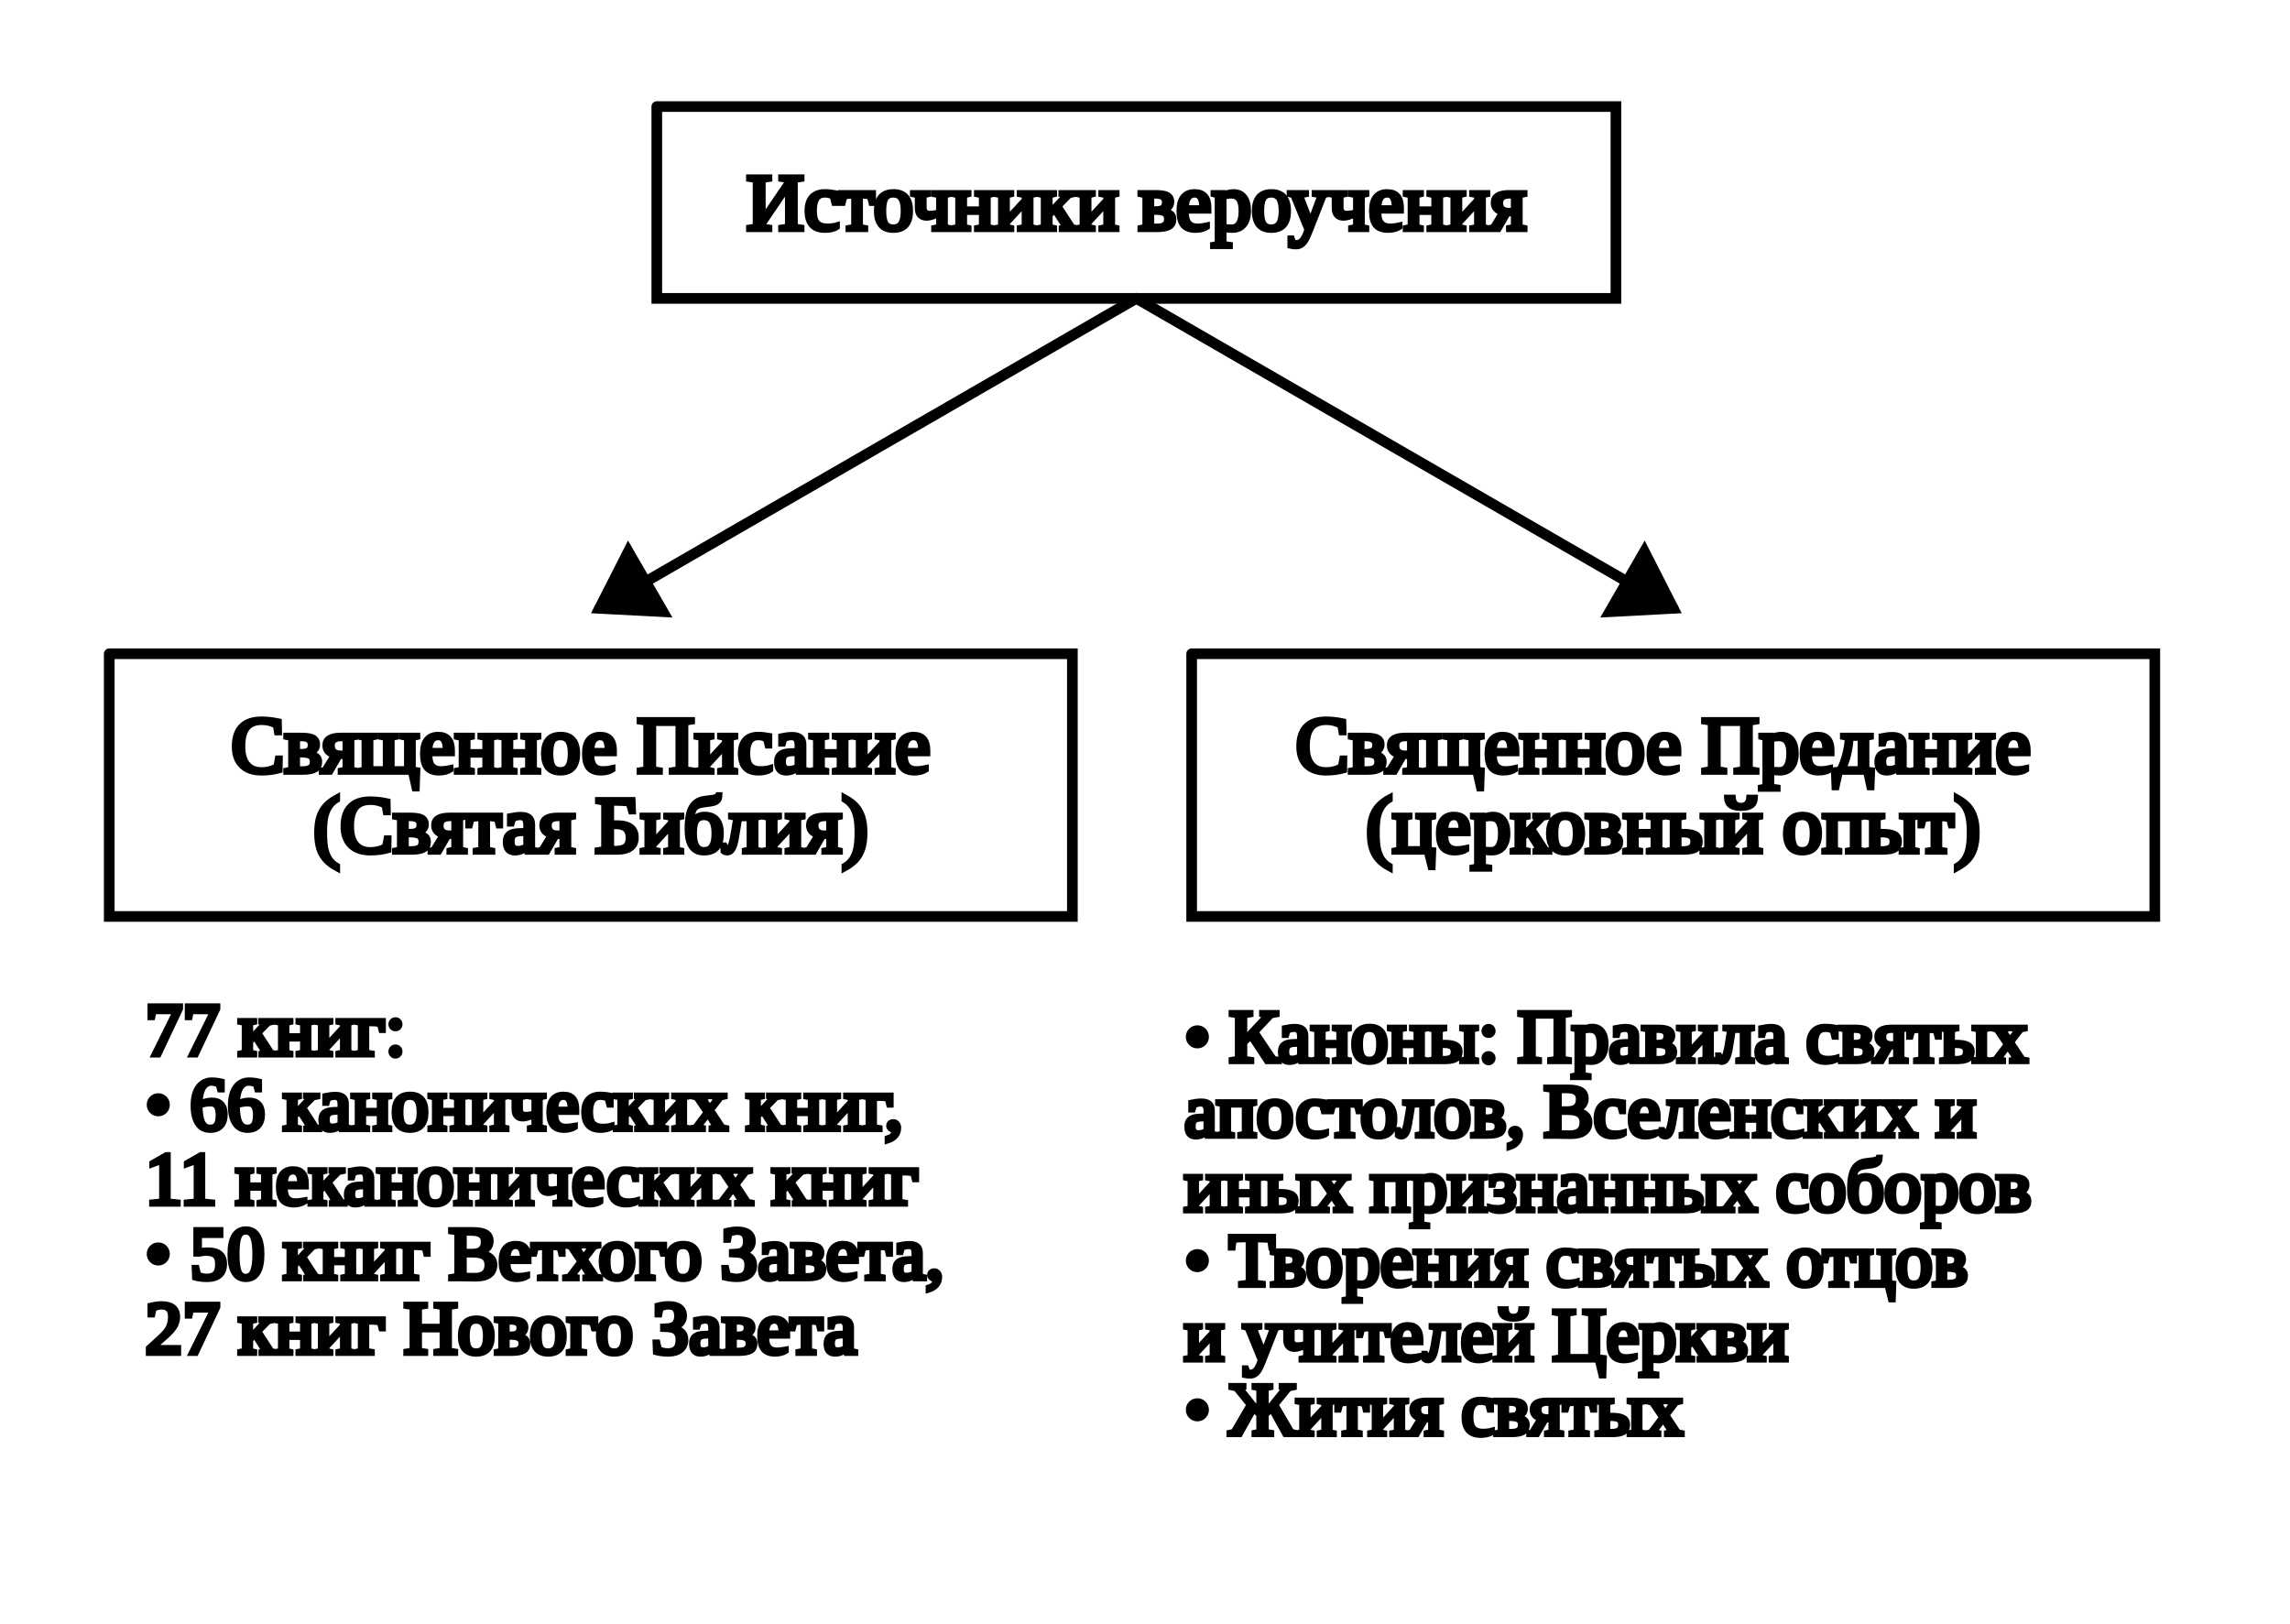
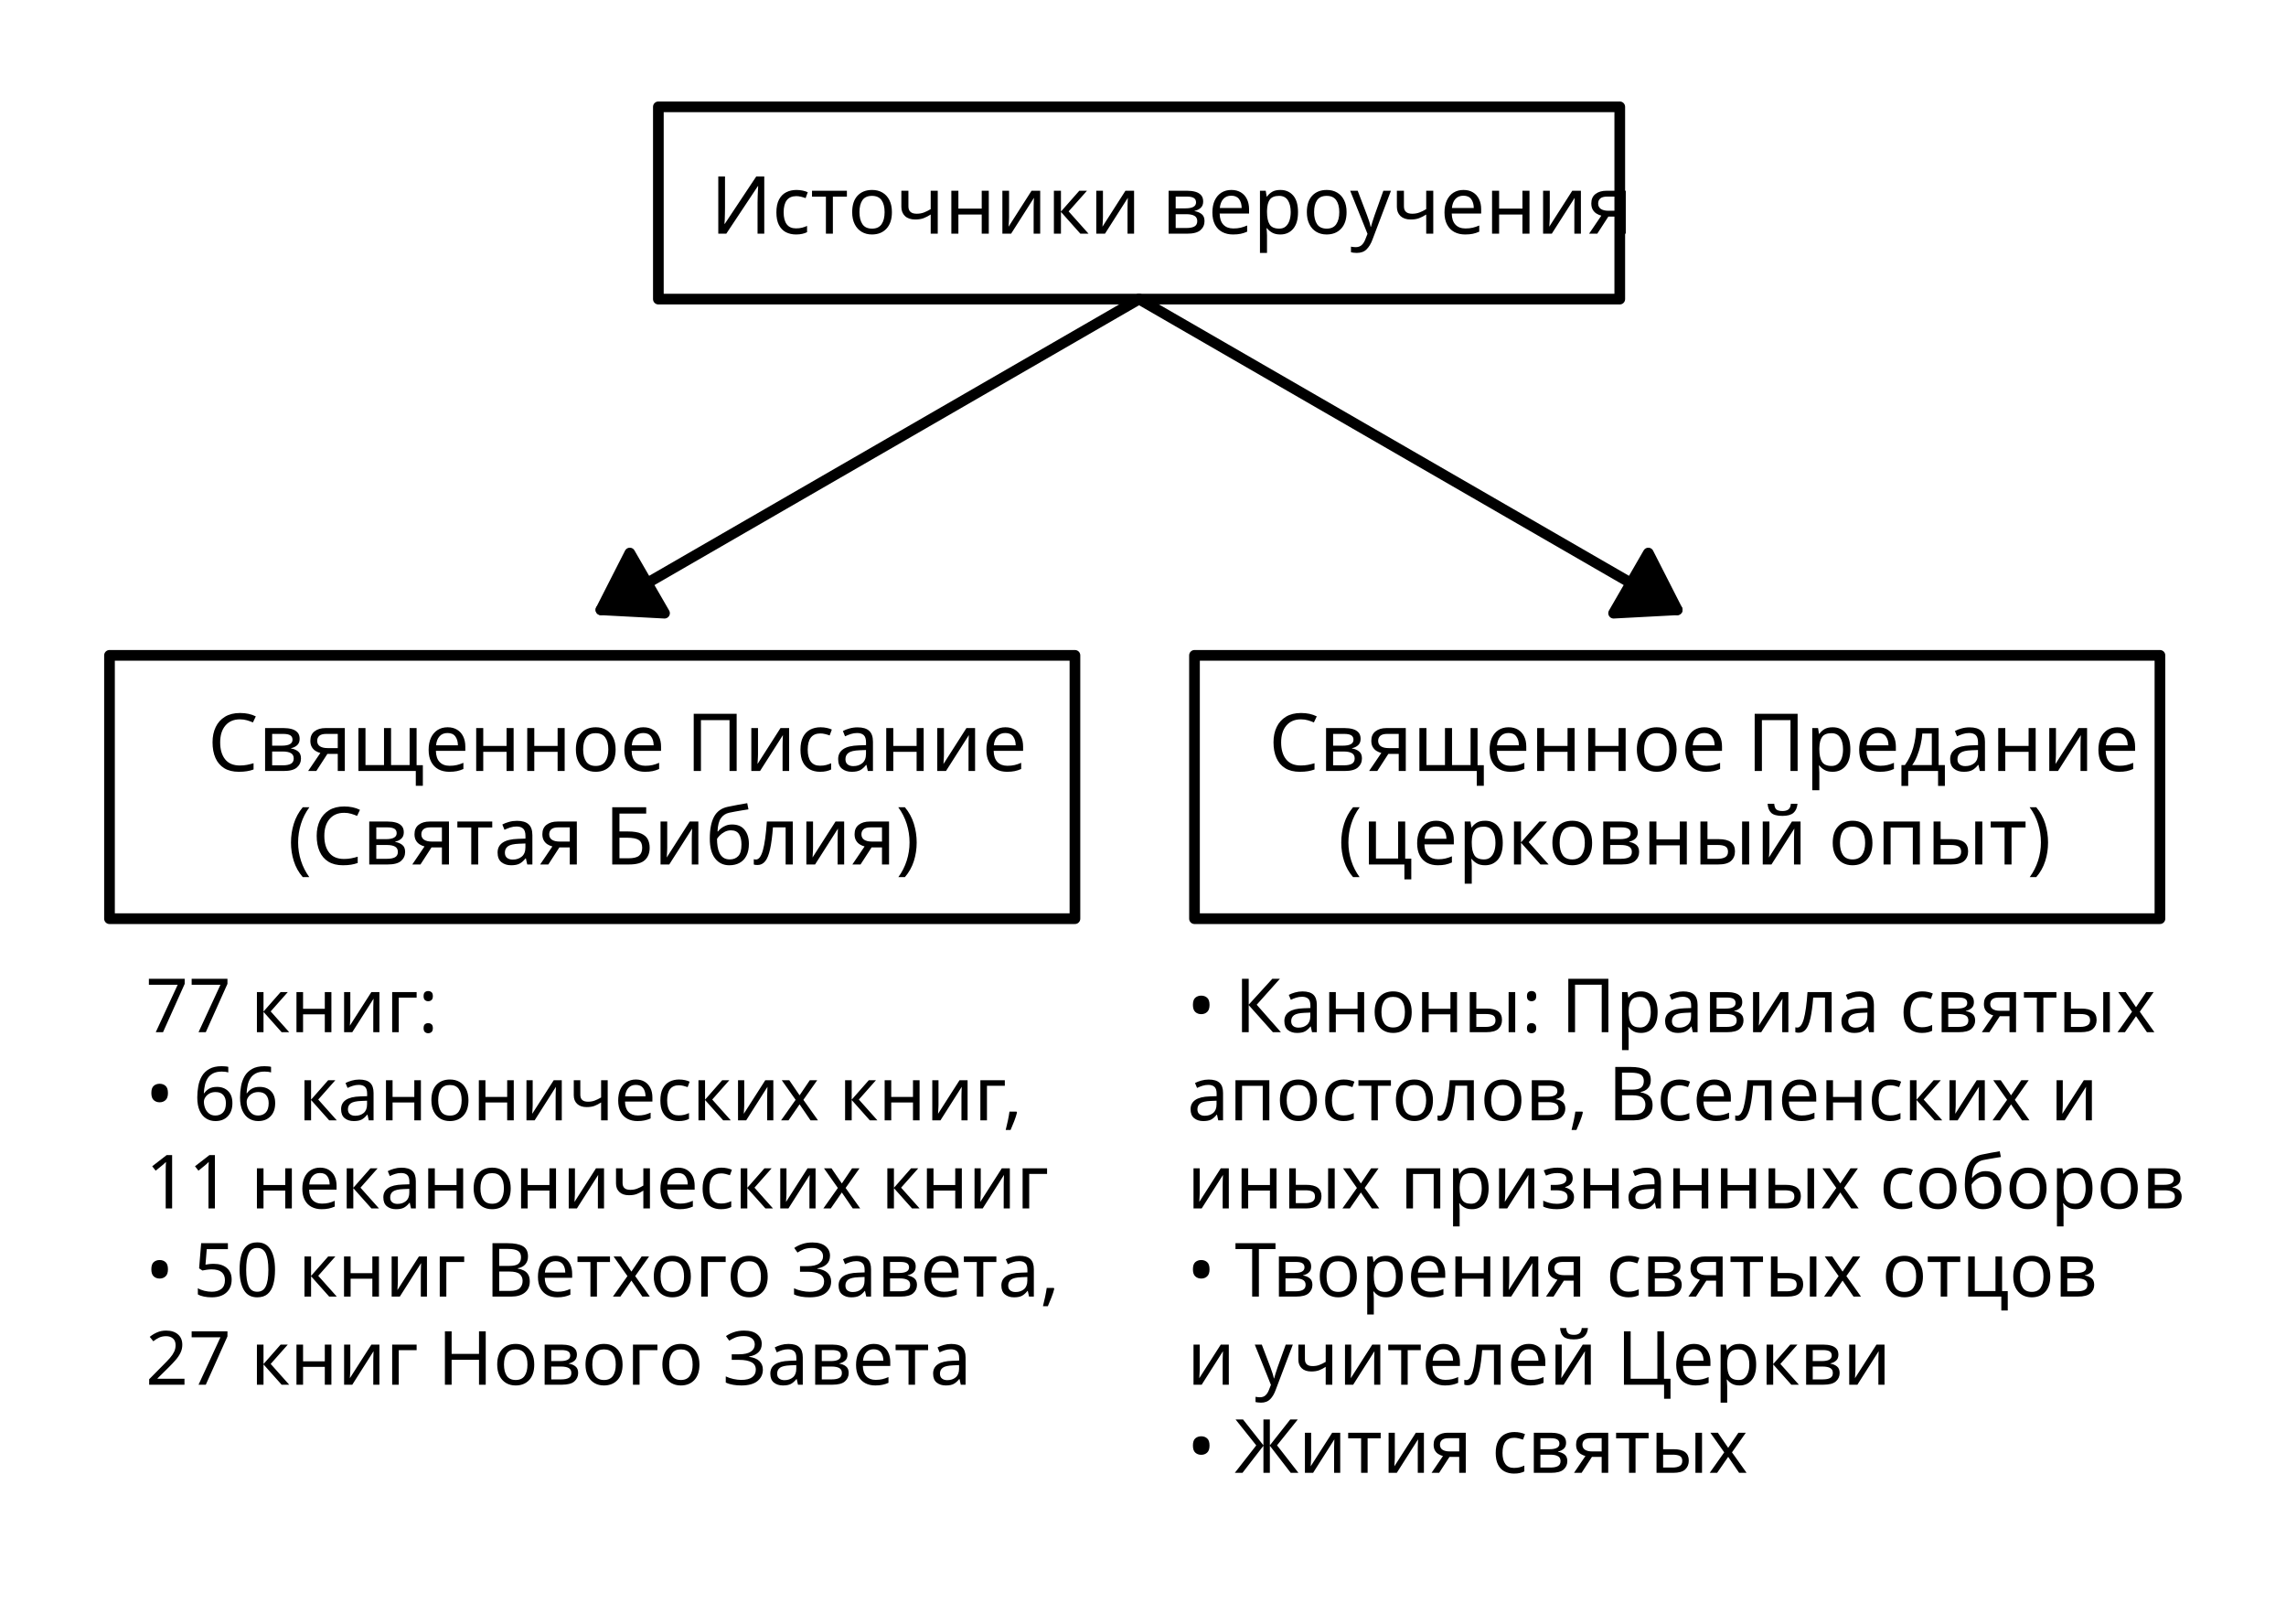
- <svg xmlns="http://www.w3.org/2000/svg" width="429.77" height="304.75" viewBox="0 0 429.77 304.75" version="1.1">
-   <path stroke-linecap="round" stroke-width="2" stroke="rgb(0, 0, 0)" fill="none" d=" M 123.263,20  L 123.263,56  L 303.263,56  L 303.263,20  L 123.263,20 " />
-   <text x="213.263" y="38" style="font-size:15;  fill:rgb(0, 0, 0);  stroke:rgb(0, 0, 0);  dominant-baseline: central; text-anchor: middle;">Источники вероучения</text>
-   <path stroke-linecap="round" stroke-width="2" stroke="rgb(0, 0, 0)" fill="none" d=" M 213.264,56  L 112.507,114.172 " />
-   <path stroke-linecap="round" stroke-width="2" stroke="rgb(0, 0, 0)" fill="rgb(0, 0, 0)" d=" M 124.417,114.801  L 117.917,103.543  L 112.507,114.172  Z " />
-   <path stroke-linecap="round" stroke-width="2" stroke="rgb(0, 0, 0)" fill="none" d=" M 213.263,56  L 314.02,114.172 " />
-   <path stroke-linecap="round" stroke-width="2" stroke="rgb(0, 0, 0)" fill="rgb(0, 0, 0)" d=" M 308.609,103.543  L 302.109,114.801  L 314.02,114.172  Z " />
-   <path stroke-linecap="round" stroke-width="2" stroke="rgb(0, 0, 0)" fill="none" d=" M 20.5,122.698  L 20.5,172  L 201.257,172  L 201.257,122.698  L 20.5,122.698 " />
-   <text x="110.879" y="147.349" style="font-size:15;  fill:rgb(0, 0, 0);  stroke:rgb(0, 0, 0);  dominant-baseline: central; text-anchor: middle;">
-     <tspan x="110.879" dy="-7.5">Священное Писание</tspan>
-     <tspan x="110.879" dy="15">(Святая Библия)</tspan>
-   </text>
-   <path stroke-linecap="round" stroke-width="2" stroke="rgb(0, 0, 0)" fill="none" d=" M 223.641,122.698  L 223.641,172  L 404.398,172  L 404.398,122.698  L 223.641,122.698 " />
-   <text x="314.019" y="147.349" style="font-size:15;  fill:rgb(0, 0, 0);  stroke:rgb(0, 0, 0);  dominant-baseline: central; text-anchor: middle;">
-     <tspan x="314.019" dy="-7.5">Священное Предание</tspan>
-     <tspan x="314.019" dy="15">(церковный опыт)</tspan>
-   </text>
-   <text x="27.257" y="221.25" style="font-size:14;  fill:rgb(0, 0, 0);  stroke:rgb(0, 0, 0);  dominant-baseline: central; text-anchor: start;">
-     <tspan x="27.257" dy="-28">77 книг:</tspan>
-     <tspan x="27.257" dy="14">• 66 канонических книг,</tspan>
-     <tspan x="27.257" dy="14">11 неканонических книг</tspan>
-     <tspan x="27.257" dy="14">• 50 книг Ветхого Завета,</tspan>
-     <tspan x="27.257" dy="14">27 книг Нового Завета</tspan>
-   </text>
-   <text x="222.269" y="229.5" style="font-size:14;  fill:rgb(0, 0, 0);  stroke:rgb(0, 0, 0);  dominant-baseline: central; text-anchor: start;">
-     <tspan x="222.269" dy="-35">• Каноны: Правила святых</tspan>
-     <tspan x="222.269" dy="14">апостолов, Вселенских и</tspan>
-     <tspan x="222.269" dy="14">иных признанных соборов</tspan>
-     <tspan x="222.269" dy="14">• Творения святых отцов</tspan>
-     <tspan x="222.269" dy="14">и учителей Церкви</tspan>
-     <tspan x="222.269" dy="14">• Жития святых</tspan>
-   </text>
+ <svg xmlns="http://www.w3.org/2000/svg" version="1.1" width="214" height="152" viewBox="0 0 214 152">
+   <defs>
+     <clipPath id="clip_0">
+       <path d="M0 0H214V152H0Z" fill-rule="evenodd" />
+     </clipPath>
+   </defs>
+   <g clip-path="url(#clip_0)">
+     <path transform="matrix(.25,0,0,.25,0,0)" stroke-width="4" stroke-linecap="round" stroke-linejoin="round" fill="none" stroke="#000000" d="M246.527 40V112H606.527V40H246.527" />
+     <text xml:space="preserve" transform="matrix(.25 0 0 .25 66.50665 13.875)" font-size="30" font-family="RobotoStatic">
+       <tspan y="32" x="0 21 37 50.387 67.387 83.387 100.387 117.387 133.387 150.387 157.387 174.387 190.387 207.387 224.168 238.168 254.168 270.168 287.168 304.168">Источники вероучения</tspan>
+     </text>
+     <path transform="matrix(.25,0,0,.25,0,0)" stroke-width="4" stroke-linecap="round" stroke-linejoin="round" fill="none" stroke="#000000" d="M426.527 112 225.014 228.344" />
+     <path transform="matrix(.25,0,0,.25,0,0)" d="M248.834 229.603 235.834 207.086 225.014 228.344 248.834 229.603Z" />
+     <path transform="matrix(.25,0,0,.25,0,0)" stroke-width="4" stroke-linecap="round" stroke-linejoin="round" fill="none" stroke="#000000" d="M248.834 229.603 235.834 207.086 225.014 228.344 248.834 229.603Z" />
+     <path transform="matrix(.25,0,0,.25,0,0)" stroke-width="4" stroke-linecap="round" stroke-linejoin="round" fill="none" stroke="#000000" d="M426.526 112 628.039 228.344" />
+     <path transform="matrix(.25,0,0,.25,0,0)" d="M617.219 207.086 604.219 229.602 628.039 228.344 617.219 207.086Z" />
+     <path transform="matrix(.25,0,0,.25,0,0)" stroke-width="4" stroke-linecap="round" stroke-linejoin="round" fill="none" stroke="#000000" d="M617.219 207.086 604.219 229.602 628.039 228.344 617.219 207.086Z" />
+     <path transform="matrix(.25,0,0,.25,0,0)" stroke-width="4" stroke-linecap="round" stroke-linejoin="round" fill="none" stroke="#000000" d="M41 245.396V344H402.514V245.396H41" />
+     <text xml:space="preserve" transform="matrix(.25 0 0 .25 17.68925 64.1745)" font-size="30" font-family="RobotoStatic">
+       <tspan y="32" x="7 27 44 60 85.176 101.176 118.176 135.176 152.176 168.176 175.176 196.176 213.176 229.176 245.176 262.176 279.176">Священное Писание</tspan>
+     </text>
+     <text xml:space="preserve" transform="matrix(.25 0 0 .25 17.68925 64.1745)" font-size="30" font-family="RobotoStatic">
+       <tspan y="67" x="37 47 67 84 100 113.766 129.766 145.766 152.766 171.766 188.766 205.766 222.766 239.766 255.766">(Святая Библия)</tspan>
+     </text>
+     <path transform="matrix(.25,0,0,.25,0,0)" stroke-width="4" stroke-linecap="round" stroke-linejoin="round" fill="none" stroke="#000000" d="M447.282 245.396V344H808.796V245.396H447.282" />
+     <text xml:space="preserve" transform="matrix(.25 0 0 .25 117.0097 64.1745)" font-size="30" font-family="RobotoStatic">
+       <tspan y="32" x="7 27 44 60 85.176 101.176 118.176 135.176 152.176 168.176 175.176 196.176 213.176 229.176 247.176 263.176 280.176 297.176">Священное Предание</tspan>
+     </text>
+     <text xml:space="preserve" transform="matrix(.25 0 0 .25 117.0097 64.1745)" font-size="30" font-family="RobotoStatic">
+       <tspan y="67" x="33 43 61 77 94 109.691 126.691 143.691 160.691 183.691 200.691 207.691 224.691 241.691 264.691 278.691">(церковный опыт)</tspan>
+     </text>
+     <text xml:space="preserve" transform="matrix(.25 0 0 .25 13.62872 89.125)" font-size="28" font-family="RobotoStatic">
+       <tspan y="30" x="0 16 32 39 54 70 86 98">77 книг:</tspan>
+     </text>
+     <text xml:space="preserve" transform="matrix(.25 0 0 .25 13.62872 89.125)" font-size="28" font-family="RobotoStatic">
+       <tspan y="63" x="0 9 16 32 48 55 70 85 101 117 133 149 164 179 194 209 225 239 246 261 277 293 305">• 66 канонических книг,</tspan>
+     </text>
+     <text xml:space="preserve" transform="matrix(.25 0 0 .25 13.62872 89.125)" font-size="28" font-family="RobotoStatic">
+       <tspan y="96" x="0 16 32 39 55 70 85 100 116 132 148 164 179 194 209 224 240 254 261 276 292 308">11 неканонических книг</tspan>
+     </text>
+     <text xml:space="preserve" transform="matrix(.25 0 0 .25 13.62872 89.125)" font-size="28" font-family="RobotoStatic">
+       <tspan y="129" x="0 9 16 32 48 55 70 86 102 114 121 138 152.852 165.852 179.578 195.578 207.305 223.305 230.305 247.305 262.305 278.305 293.156 305.938 320.938">• 50 книг Ветхого Завета,</tspan>
+     </text>
+     <text xml:space="preserve" transform="matrix(.25 0 0 .25 13.62872 89.125)" font-size="28" font-family="RobotoStatic">
+       <tspan y="162" x="0 16 32 39 54 70 86 98 105 125 141 157 173 184.727 200.727 207.727 224.727 239.727 255.727 270.578 283.359">27 книг Нового Завета</tspan>
+     </text>
+     <text xml:space="preserve" transform="matrix(.25 0 0 .25 111.1346 89.125)" font-size="28" font-family="RobotoStatic">
+       <tspan y="30" x="0 9 16 34 49 65 81 97 119 126 133 153 169 184 200 216 232 247 254 269 285 300 313 335">• Каноны: Правила святых</tspan>
+     </text>
+     <text xml:space="preserve" transform="matrix(.25 0 0 .25 111.1346 89.125)" font-size="28" font-family="RobotoStatic">
+       <tspan y="63" x="0 15 31 47 62 74.426 90.207 106.207 122.207 138.207 144.207 151.207 168.207 183.207 198.207 214.207 229.207 245.207 260.207 275.207 291.207 305.207 312.207">апостолов, Вселенских и</tspan>
+     </text>
+     <text xml:space="preserve" transform="matrix(.25 0 0 .25 111.1346 89.125)" font-size="28" font-family="RobotoStatic">
+       <tspan y="96" x="0 16 32 54 68 75 91 107 123 137 153 168 184 200 222 236 243 258 274 289 305 321 337">иных признанных соборов</tspan>
+     </text>
+     <text xml:space="preserve" transform="matrix(.25 0 0 .25 111.1346 89.125)" font-size="28" font-family="RobotoStatic">
+       <tspan y="129" x="0 9 16 31.688 47.688 63.688 79.688 94.688 110.688 126.688 141.688 148.688 163.688 179.688 194.688 207.688 229.688 243.688 250.688 266.387 279.387 296.387 312.387">• Творения святых отцов</tspan>
+     </text>
+     <text xml:space="preserve" transform="matrix(.25 0 0 .25 111.1346 89.125)" font-size="28" font-family="RobotoStatic">
+       <tspan y="162" x="0 16 23 36 51 67 78.906 93.906 109.906 124.906 140.906 147.906 167.906 182.906 198.906 213.906 229.906">и учителей Церкви</tspan>
+     </text>
+     <text xml:space="preserve" transform="matrix(.25 0 0 .25 111.1346 89.125)" font-size="28" font-family="RobotoStatic">
+       <tspan y="195" x="0 9 16 41 57 70 86 101 108 123 139 154 167 189">• Жития святых</tspan>
+     </text>
+   </g>
</svg>
